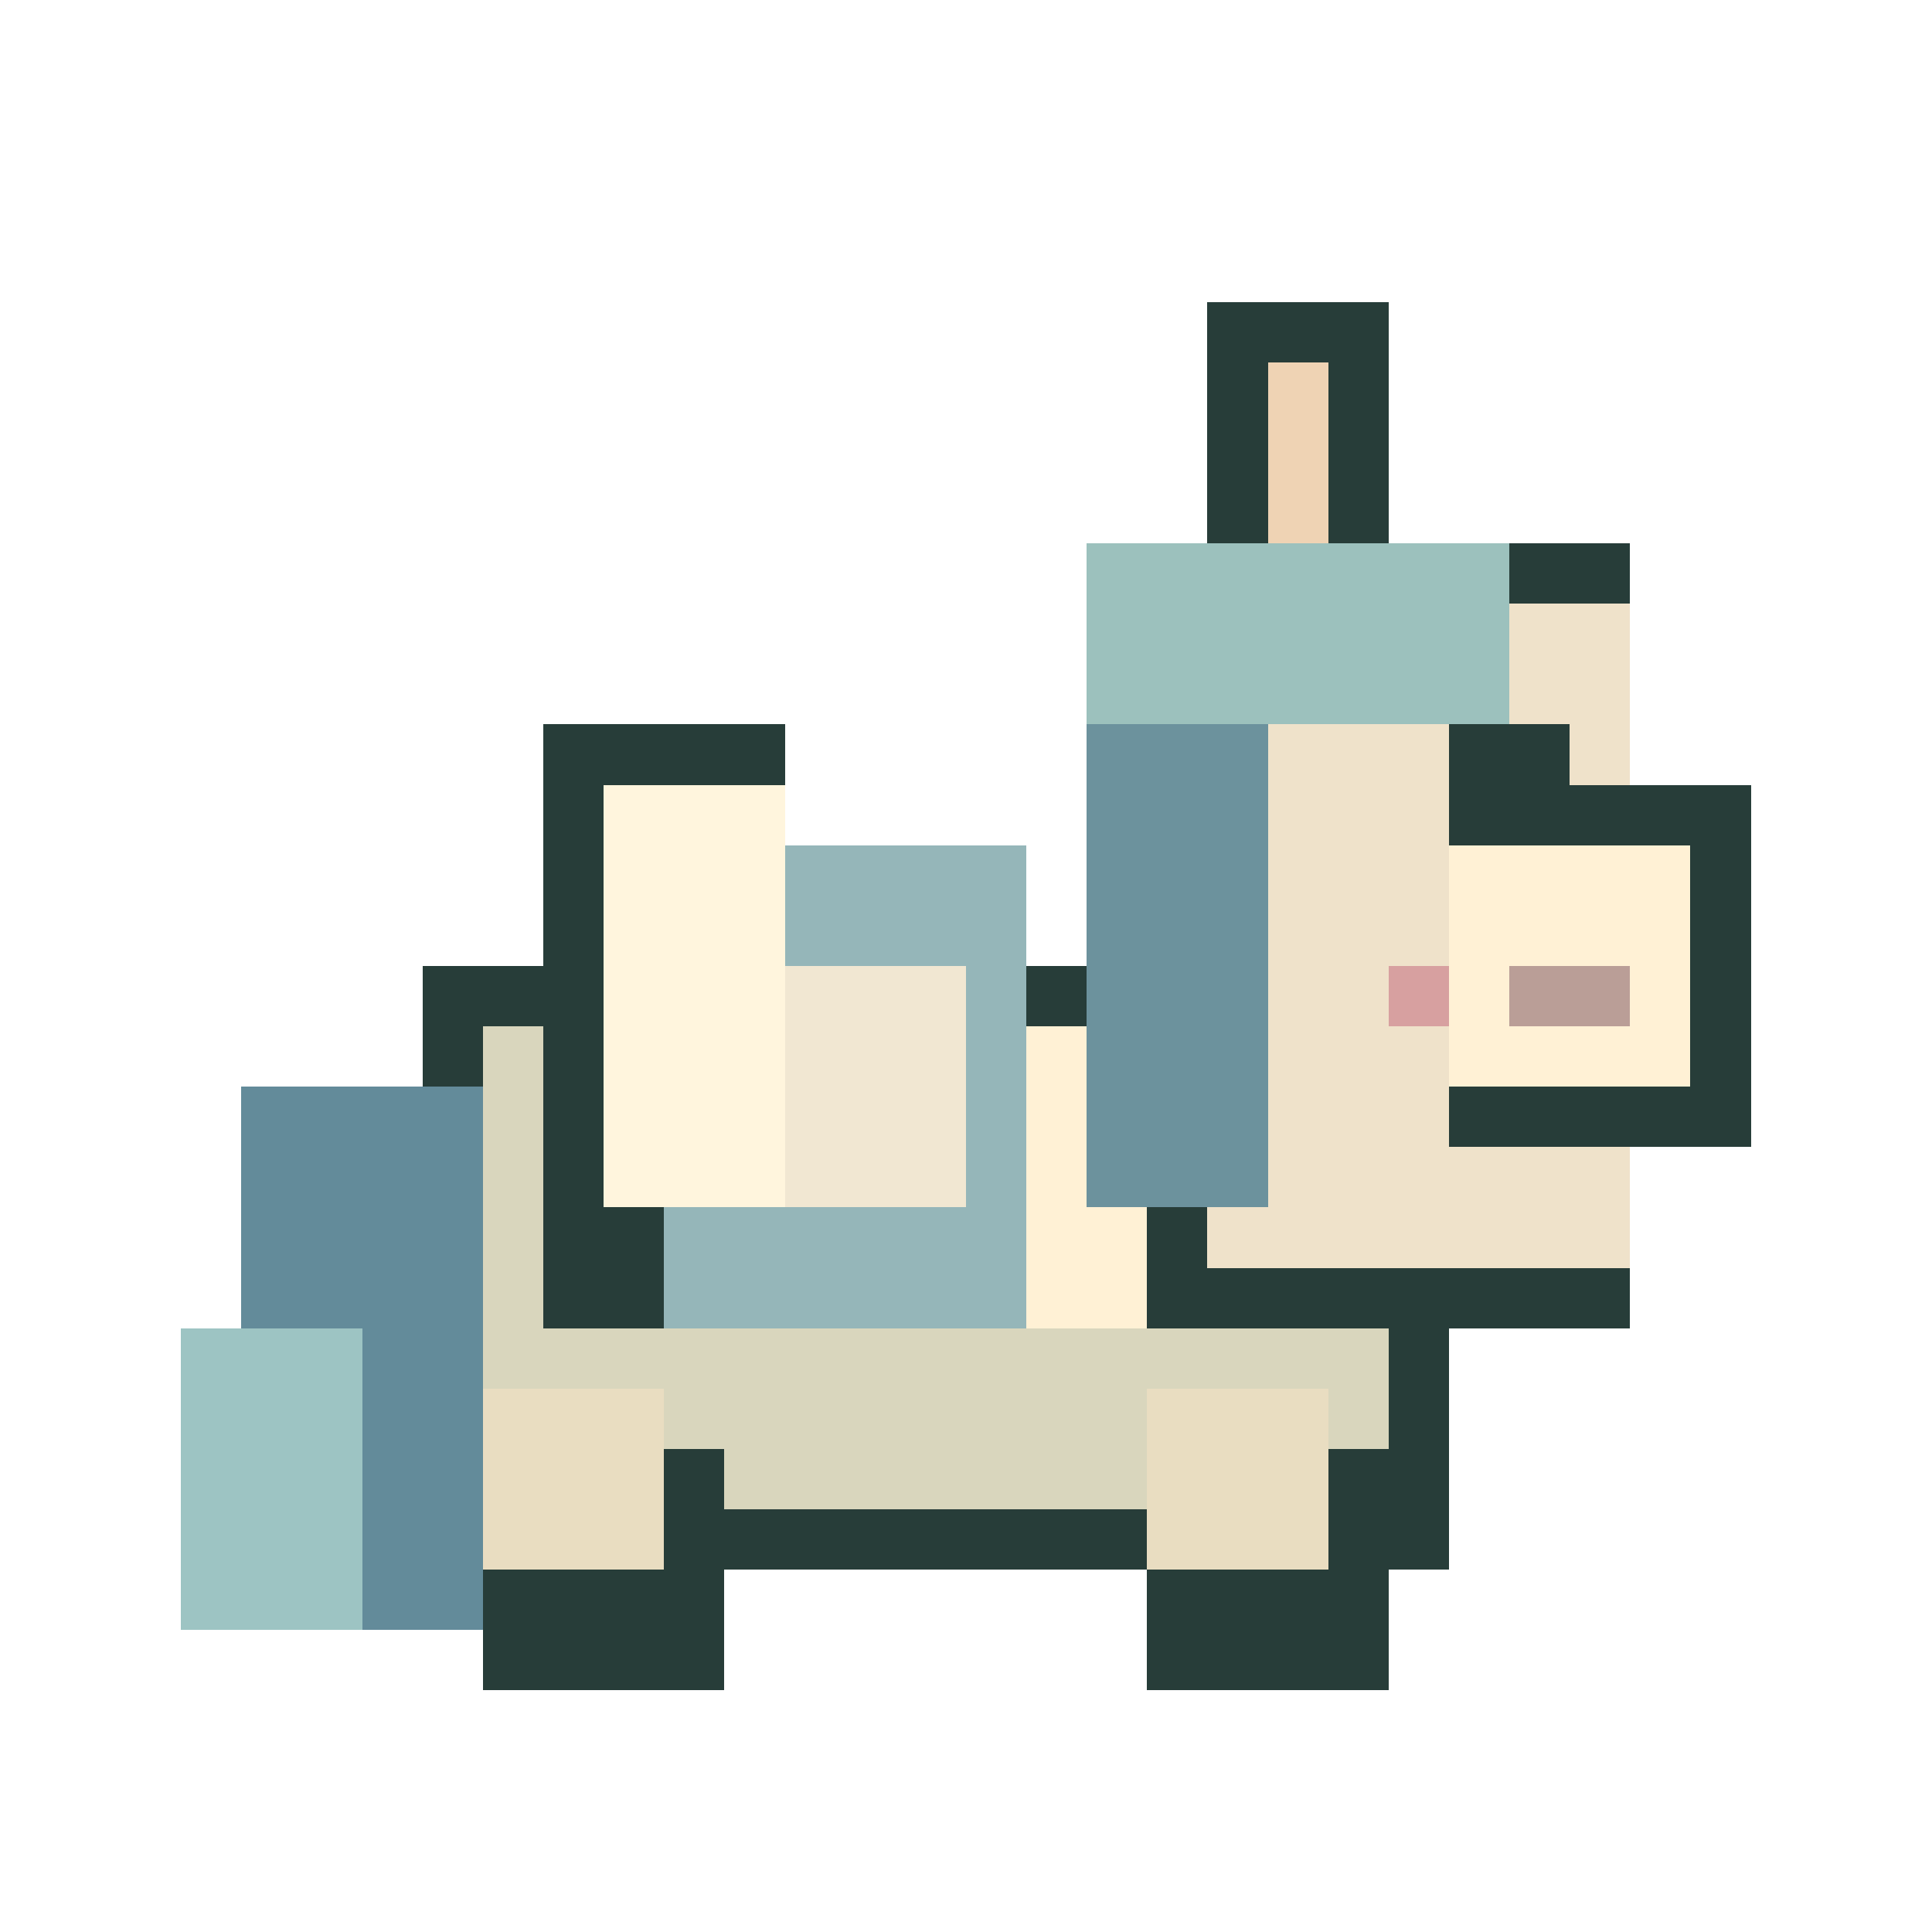
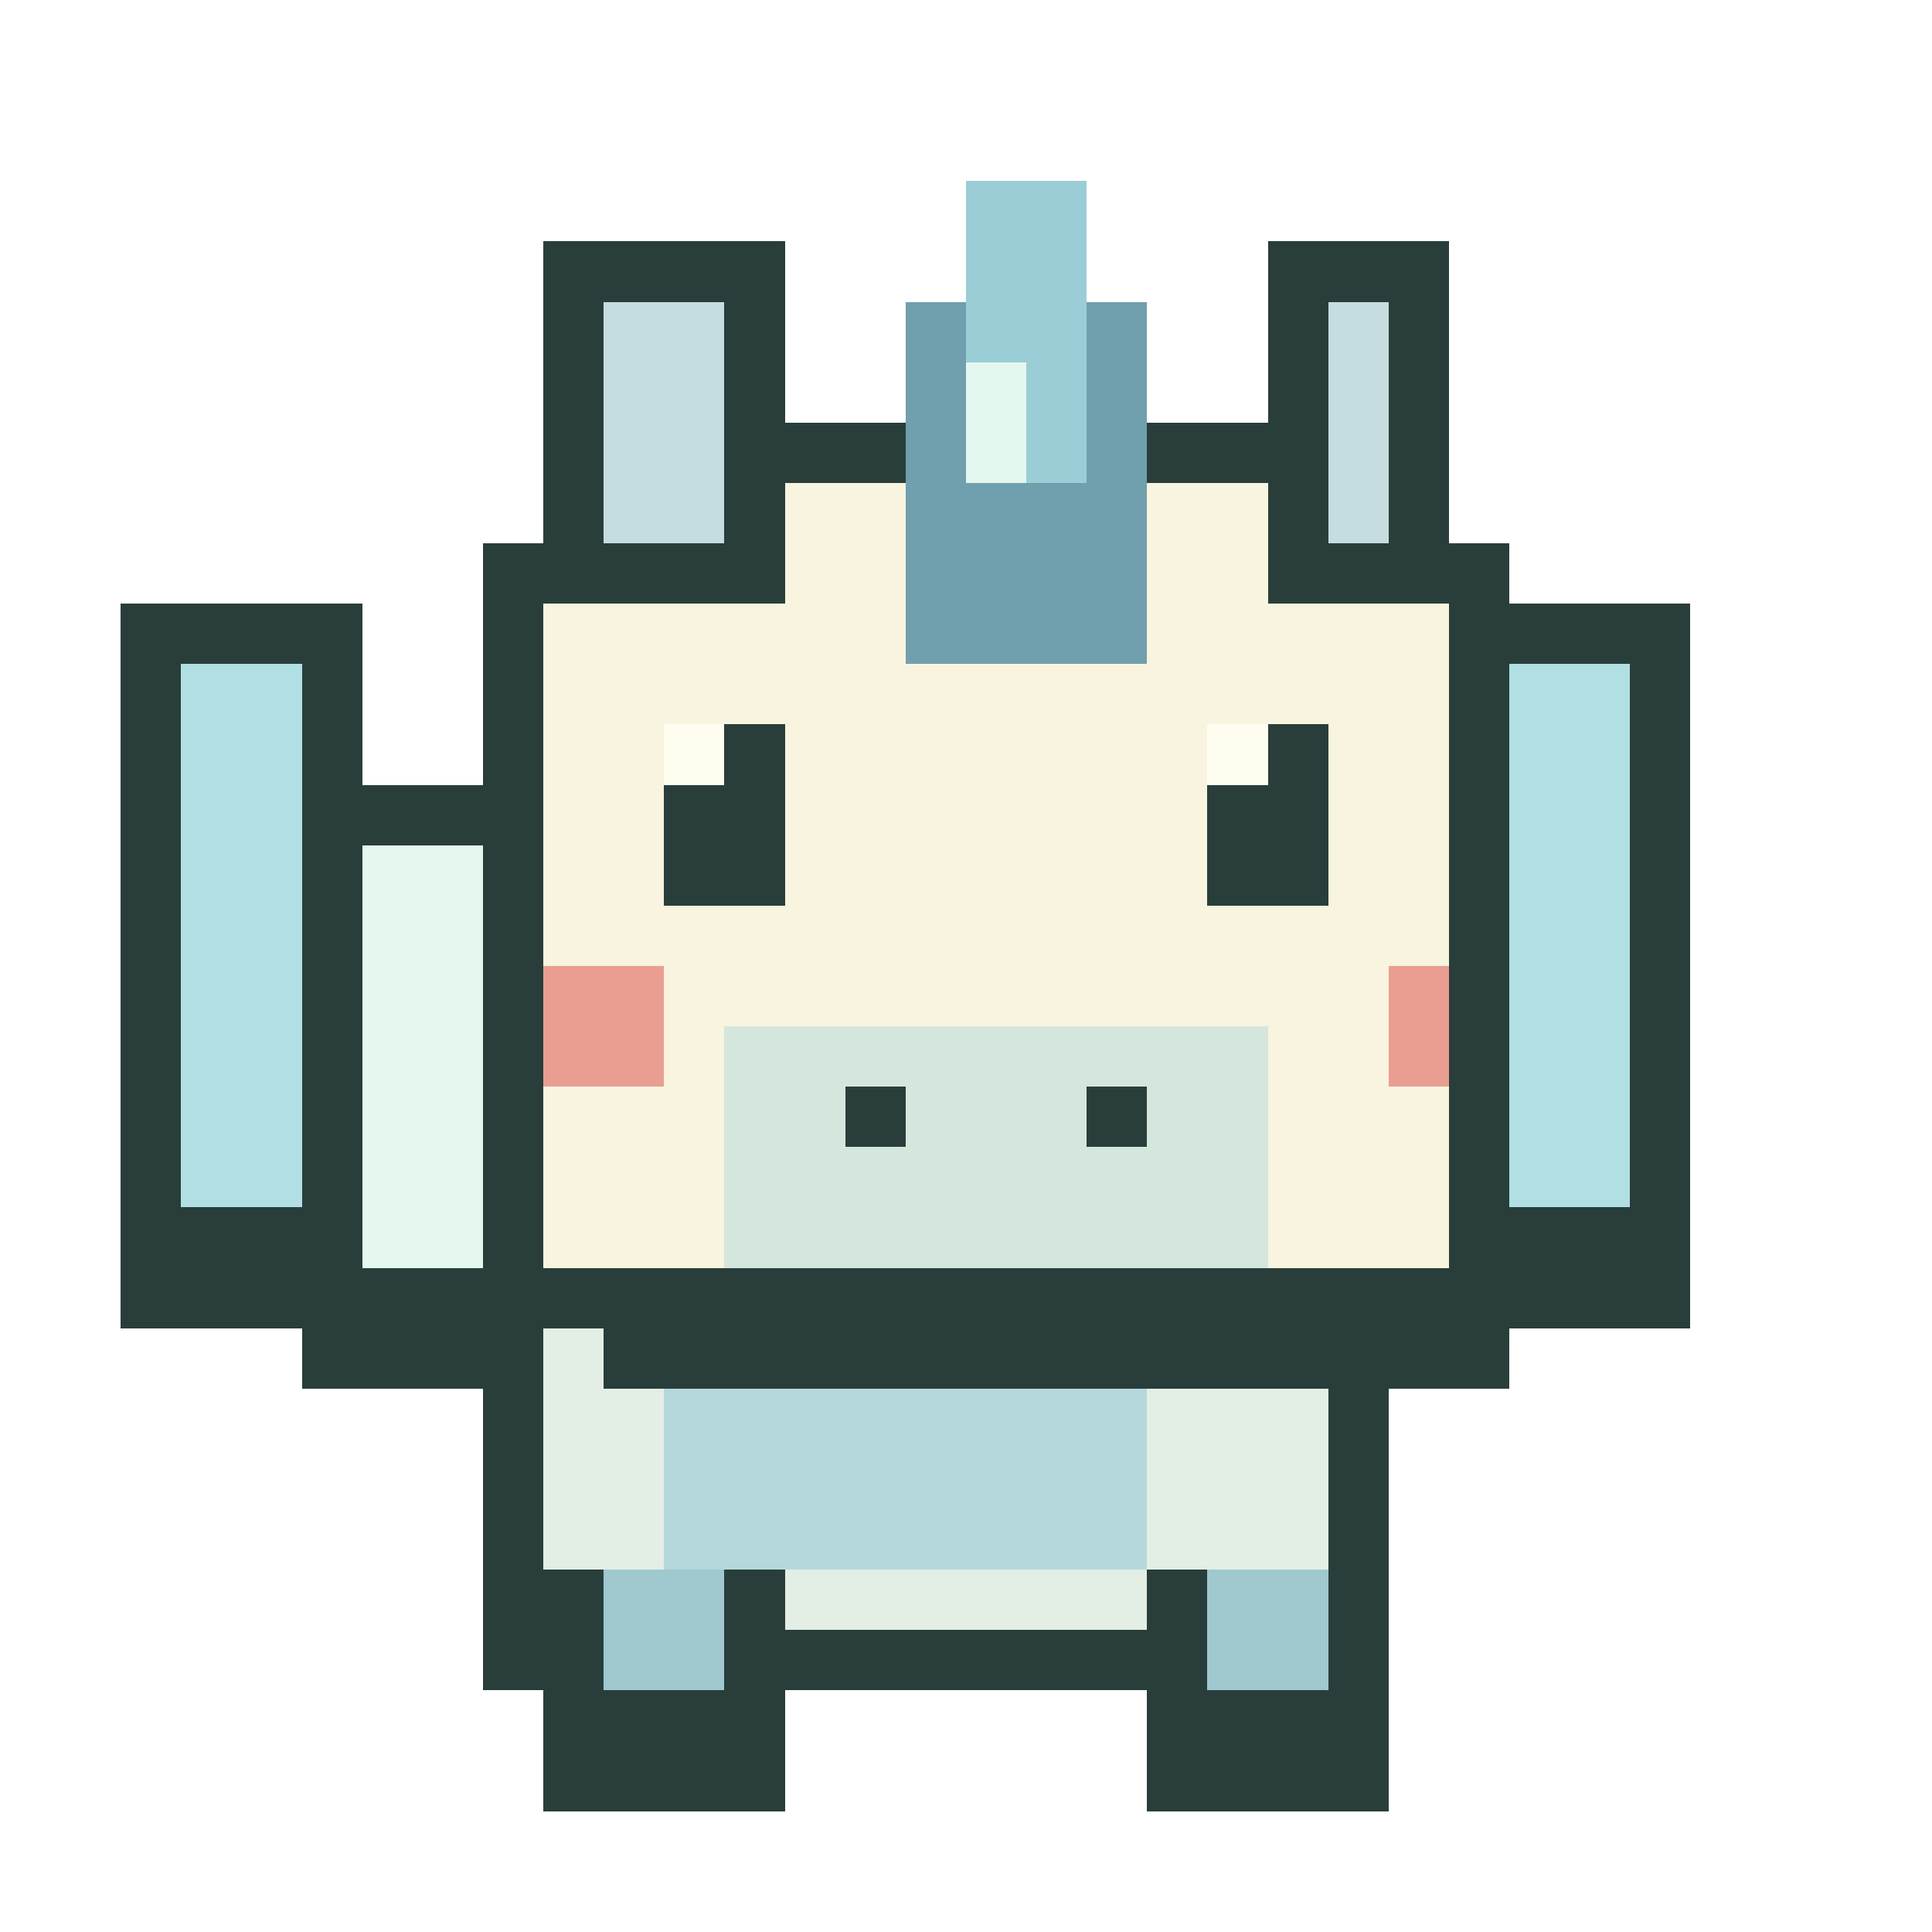
<svg xmlns="http://www.w3.org/2000/svg" viewBox="0 0 32 32" shape-rendering="crispEdges">
-   <rect x="7" y="16" width="17" height="10" fill="#273d39" />
-   <rect x="8" y="17" width="15" height="8" fill="#d9d6bd" />
-   <rect x="10" y="17" width="12" height="5" fill="#fff1d5" />
-   <rect x="19" y="9" width="8" height="13" fill="#273d39" />
-   <rect x="20" y="10" width="7" height="11" fill="#efe2ca" />
-   <rect x="24" y="13" width="5" height="6" fill="#273d39" />
-   <rect x="24" y="14" width="4" height="4" fill="#fff1d5" />
-   <rect x="20" y="5" width="3" height="5" fill="#273d39" />
-   <rect x="21" y="6" width="1" height="4" fill="#efd3b4" />
-   <rect x="18" y="10" width="3" height="10" fill="#6c929d" />
-   <rect x="18" y="9" width="7" height="3" fill="#9cc1bd" />
-   <rect x="24" y="12" width="2" height="2" fill="#273d39" />
-   <rect x="25" y="16" width="2" height="1" fill="#ba9e97" />
-   <rect x="23" y="16" width="1" height="1" fill="#d7a0a0" />
-   <rect x="8" y="24" width="4" height="4" fill="#273d39" />
-   <rect x="19" y="24" width="4" height="4" fill="#273d39" />
-   <rect x="8" y="23" width="3" height="3" fill="#e9ddc1" />
-   <rect x="19" y="23" width="3" height="3" fill="#e9ddc1" />
-   <rect x="4" y="18" width="4" height="9" fill="#638b9a" />
-   <rect x="3" y="22" width="3" height="5" fill="#9dc4c3" />
-   <rect x="9" y="12" width="4" height="10" fill="#273d39" />
-   <rect x="11" y="14" width="6" height="8" fill="#95b6b9" />
-   <rect x="10" y="13" width="3" height="7" fill="#fff5dd" />
-   <rect x="13" y="16" width="3" height="4" fill="#f1e7d2" />
+   <rect x="2" y="10" width="4" height="12" fill="#293e3b" />
+   <rect x="3" y="11" width="2" height="9" fill="#b1dfe3" />
+   <rect x="5" y="13" width="4" height="10" fill="#293e3b" />
+   <rect x="6" y="14" width="2" height="7" fill="#e6f7ed" />
+   <rect x="24" y="10" width="4" height="12" fill="#293e3b" />
+   <rect x="25" y="11" width="2" height="9" fill="#b1dfe3" />
+   <rect x="21" y="13" width="4" height="10" fill="#293e3b" />
+   <rect x="22" y="14" width="2" height="7" fill="#e6f7ed" />
+   <rect x="8" y="18" width="15" height="10" fill="#293e3b" />
+   <rect x="9" y="19" width="13" height="8" fill="#e3eee5" />
+   <rect x="11" y="23" width="8" height="3" fill="#b5d8dc" />
+   <rect x="8" y="9" width="17" height="13" fill="#293e3b" />
+   <rect x="10" y="7" width="13" height="16" fill="#293e3b" />
+   <rect x="9" y="10" width="15" height="11" fill="#f8f4df" />
+   <rect x="11" y="8" width="11" height="13" fill="#f8f4df" />
+   <rect x="9" y="4" width="4" height="6" fill="#293e3b" />
+   <rect x="10" y="5" width="2" height="4" fill="#c6dde0" />
+   <rect x="21" y="4" width="3" height="6" fill="#293e3b" />
+   <rect x="22" y="5" width="1" height="4" fill="#c6dde0" />
+   <rect x="15" y="5" width="4" height="6" fill="#709fae" />
+   <rect x="16" y="3" width="2" height="5" fill="#9bcdd6" />
+   <rect x="16" y="6" width="1" height="2" fill="#e4f7ef" />
+   <rect x="11" y="12" width="2" height="3" fill="#293e3b" />
+   <rect x="11" y="12" width="1" height="1" fill="#fffdf0" />
+   <rect x="20" y="12" width="2" height="3" fill="#293e3b" />
+   <rect x="20" y="12" width="1" height="1" fill="#fffdf0" />
+   <rect x="12" y="17" width="9" height="4" fill="#d5e6dc" />
+   <rect x="14" y="18" width="1" height="1" fill="#293e3b" />
+   <rect x="18" y="18" width="1" height="1" fill="#293e3b" />
+   <rect x="9" y="16" width="2" height="2" fill="#e99e91" />
+   <rect x="23" y="16" width="1" height="2" fill="#e99e91" />
+   <rect x="9" y="26" width="4" height="4" fill="#293e3b" />
+   <rect x="19" y="26" width="4" height="4" fill="#293e3b" />
+   <rect x="10" y="26" width="2" height="2" fill="#9fc8cf" />
+   <rect x="20" y="26" width="2" height="2" fill="#9fc8cf" />
</svg>
